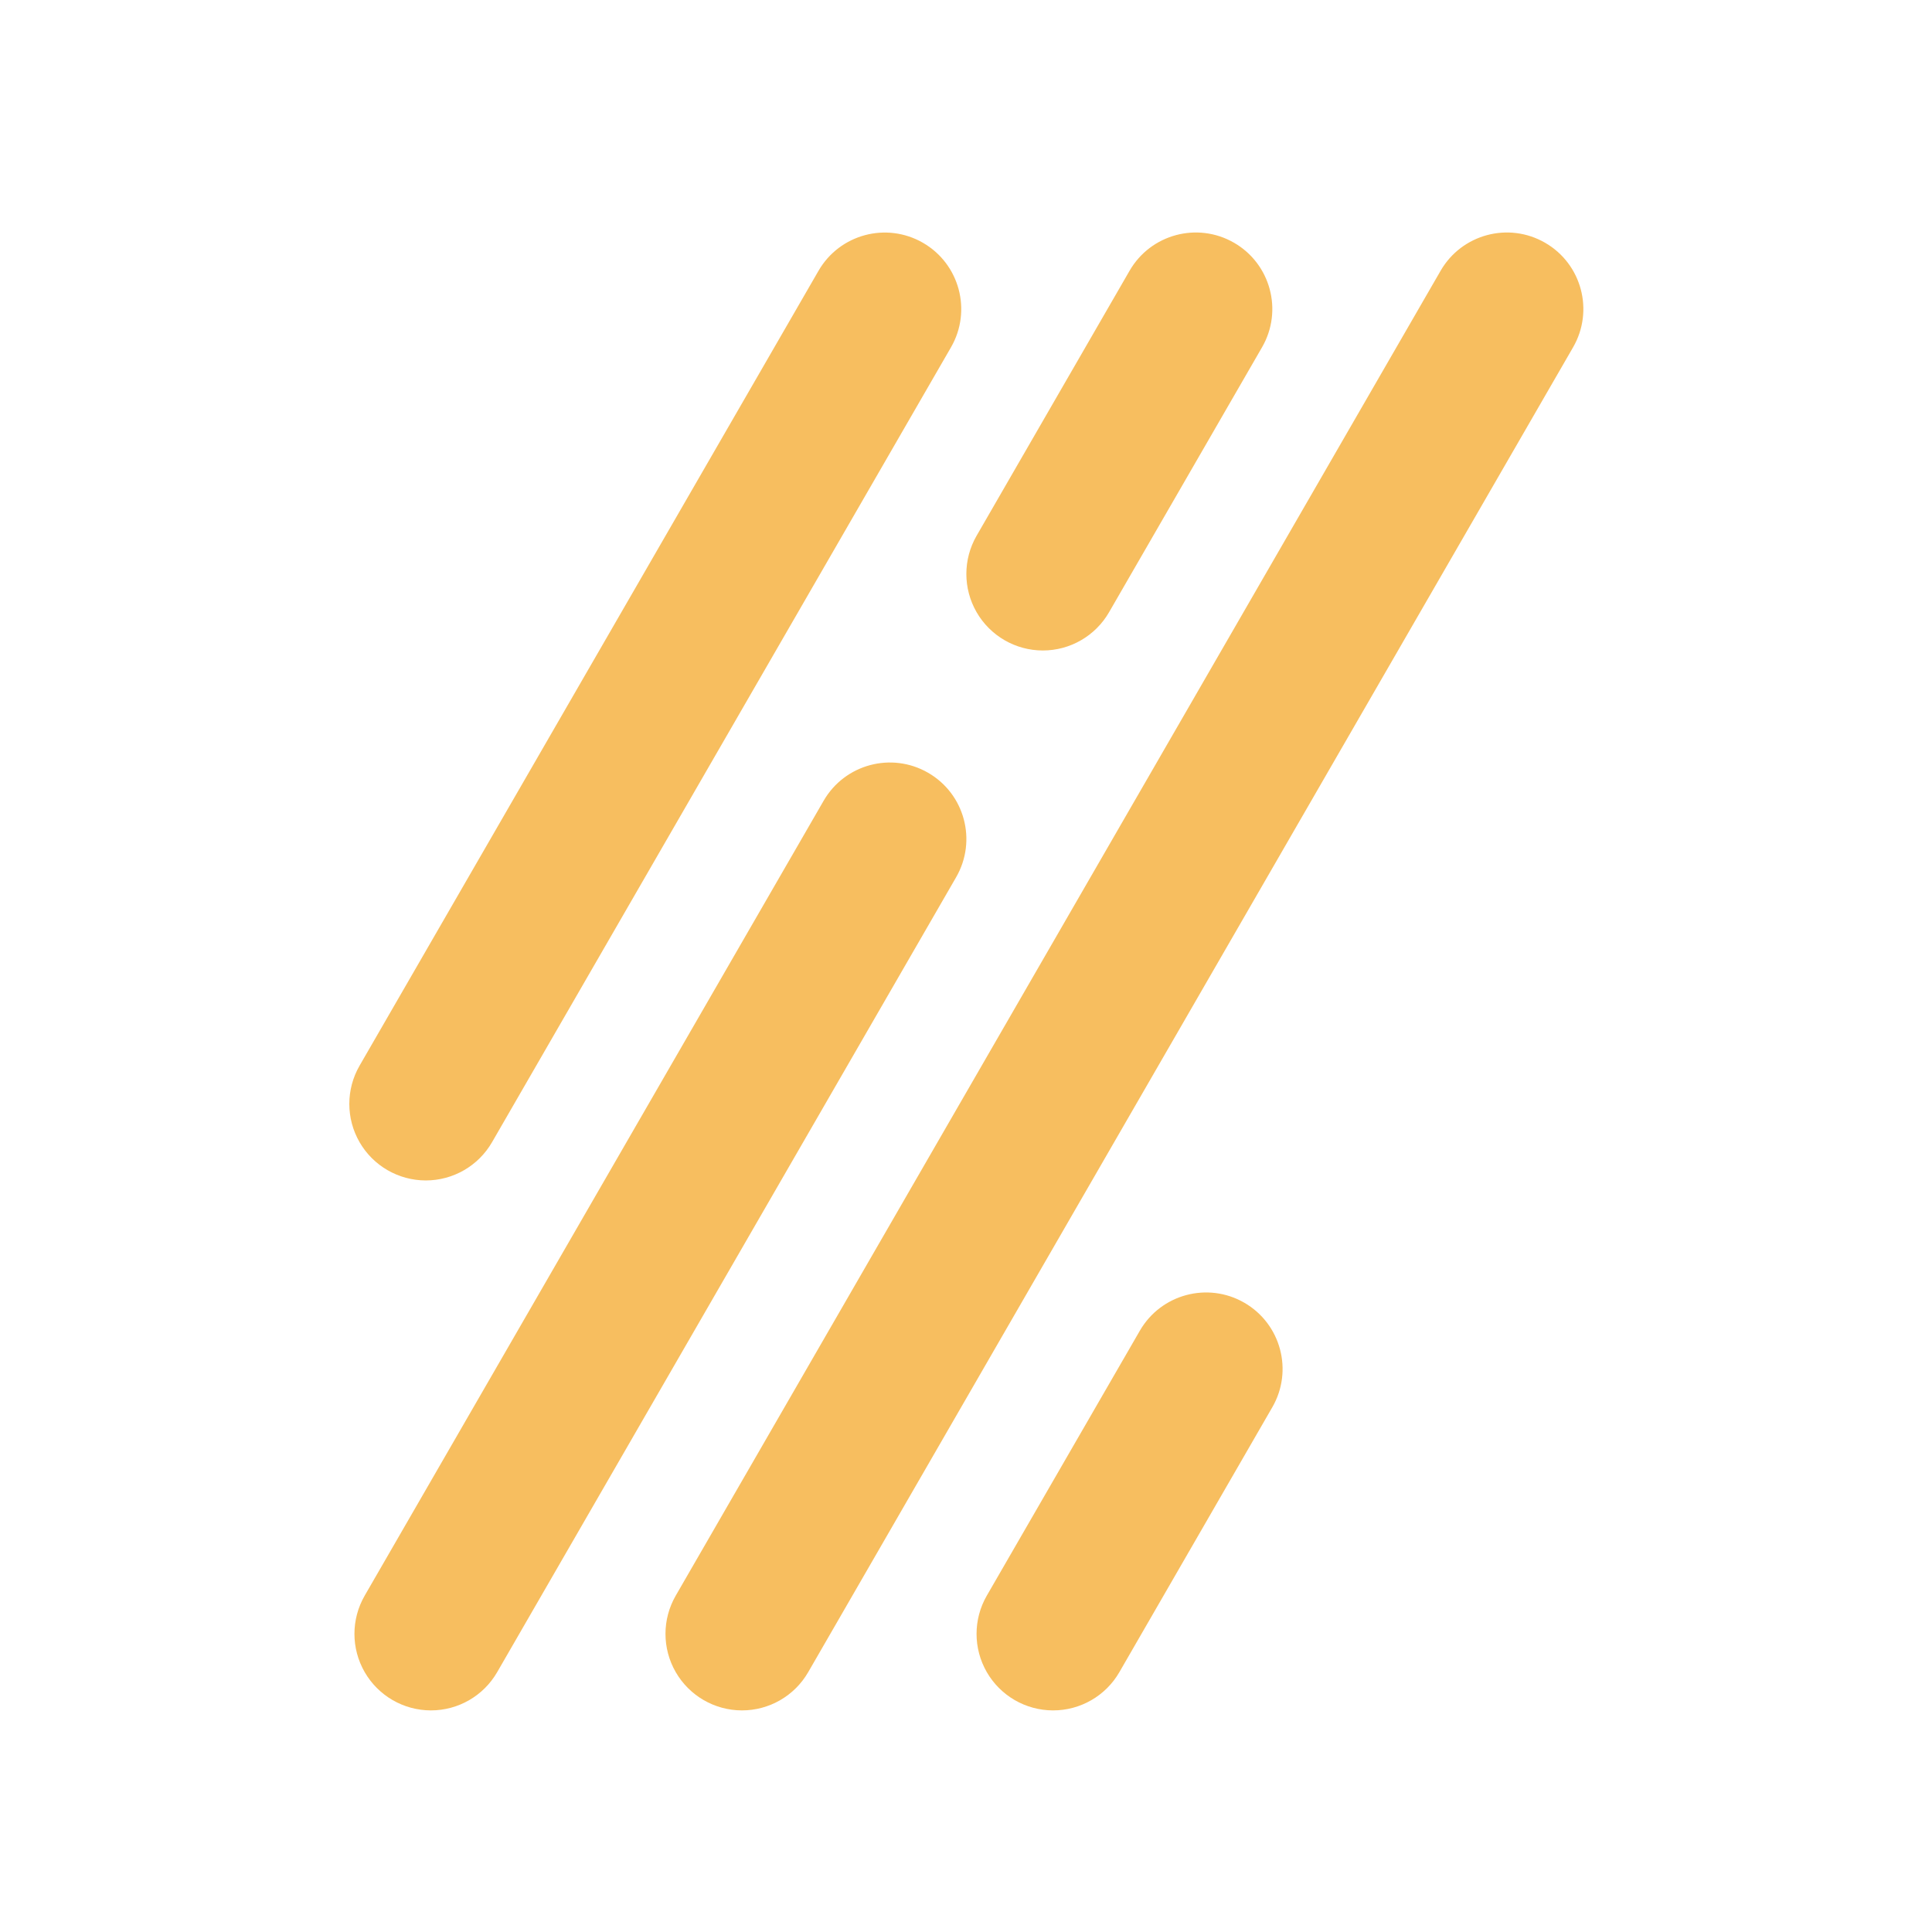
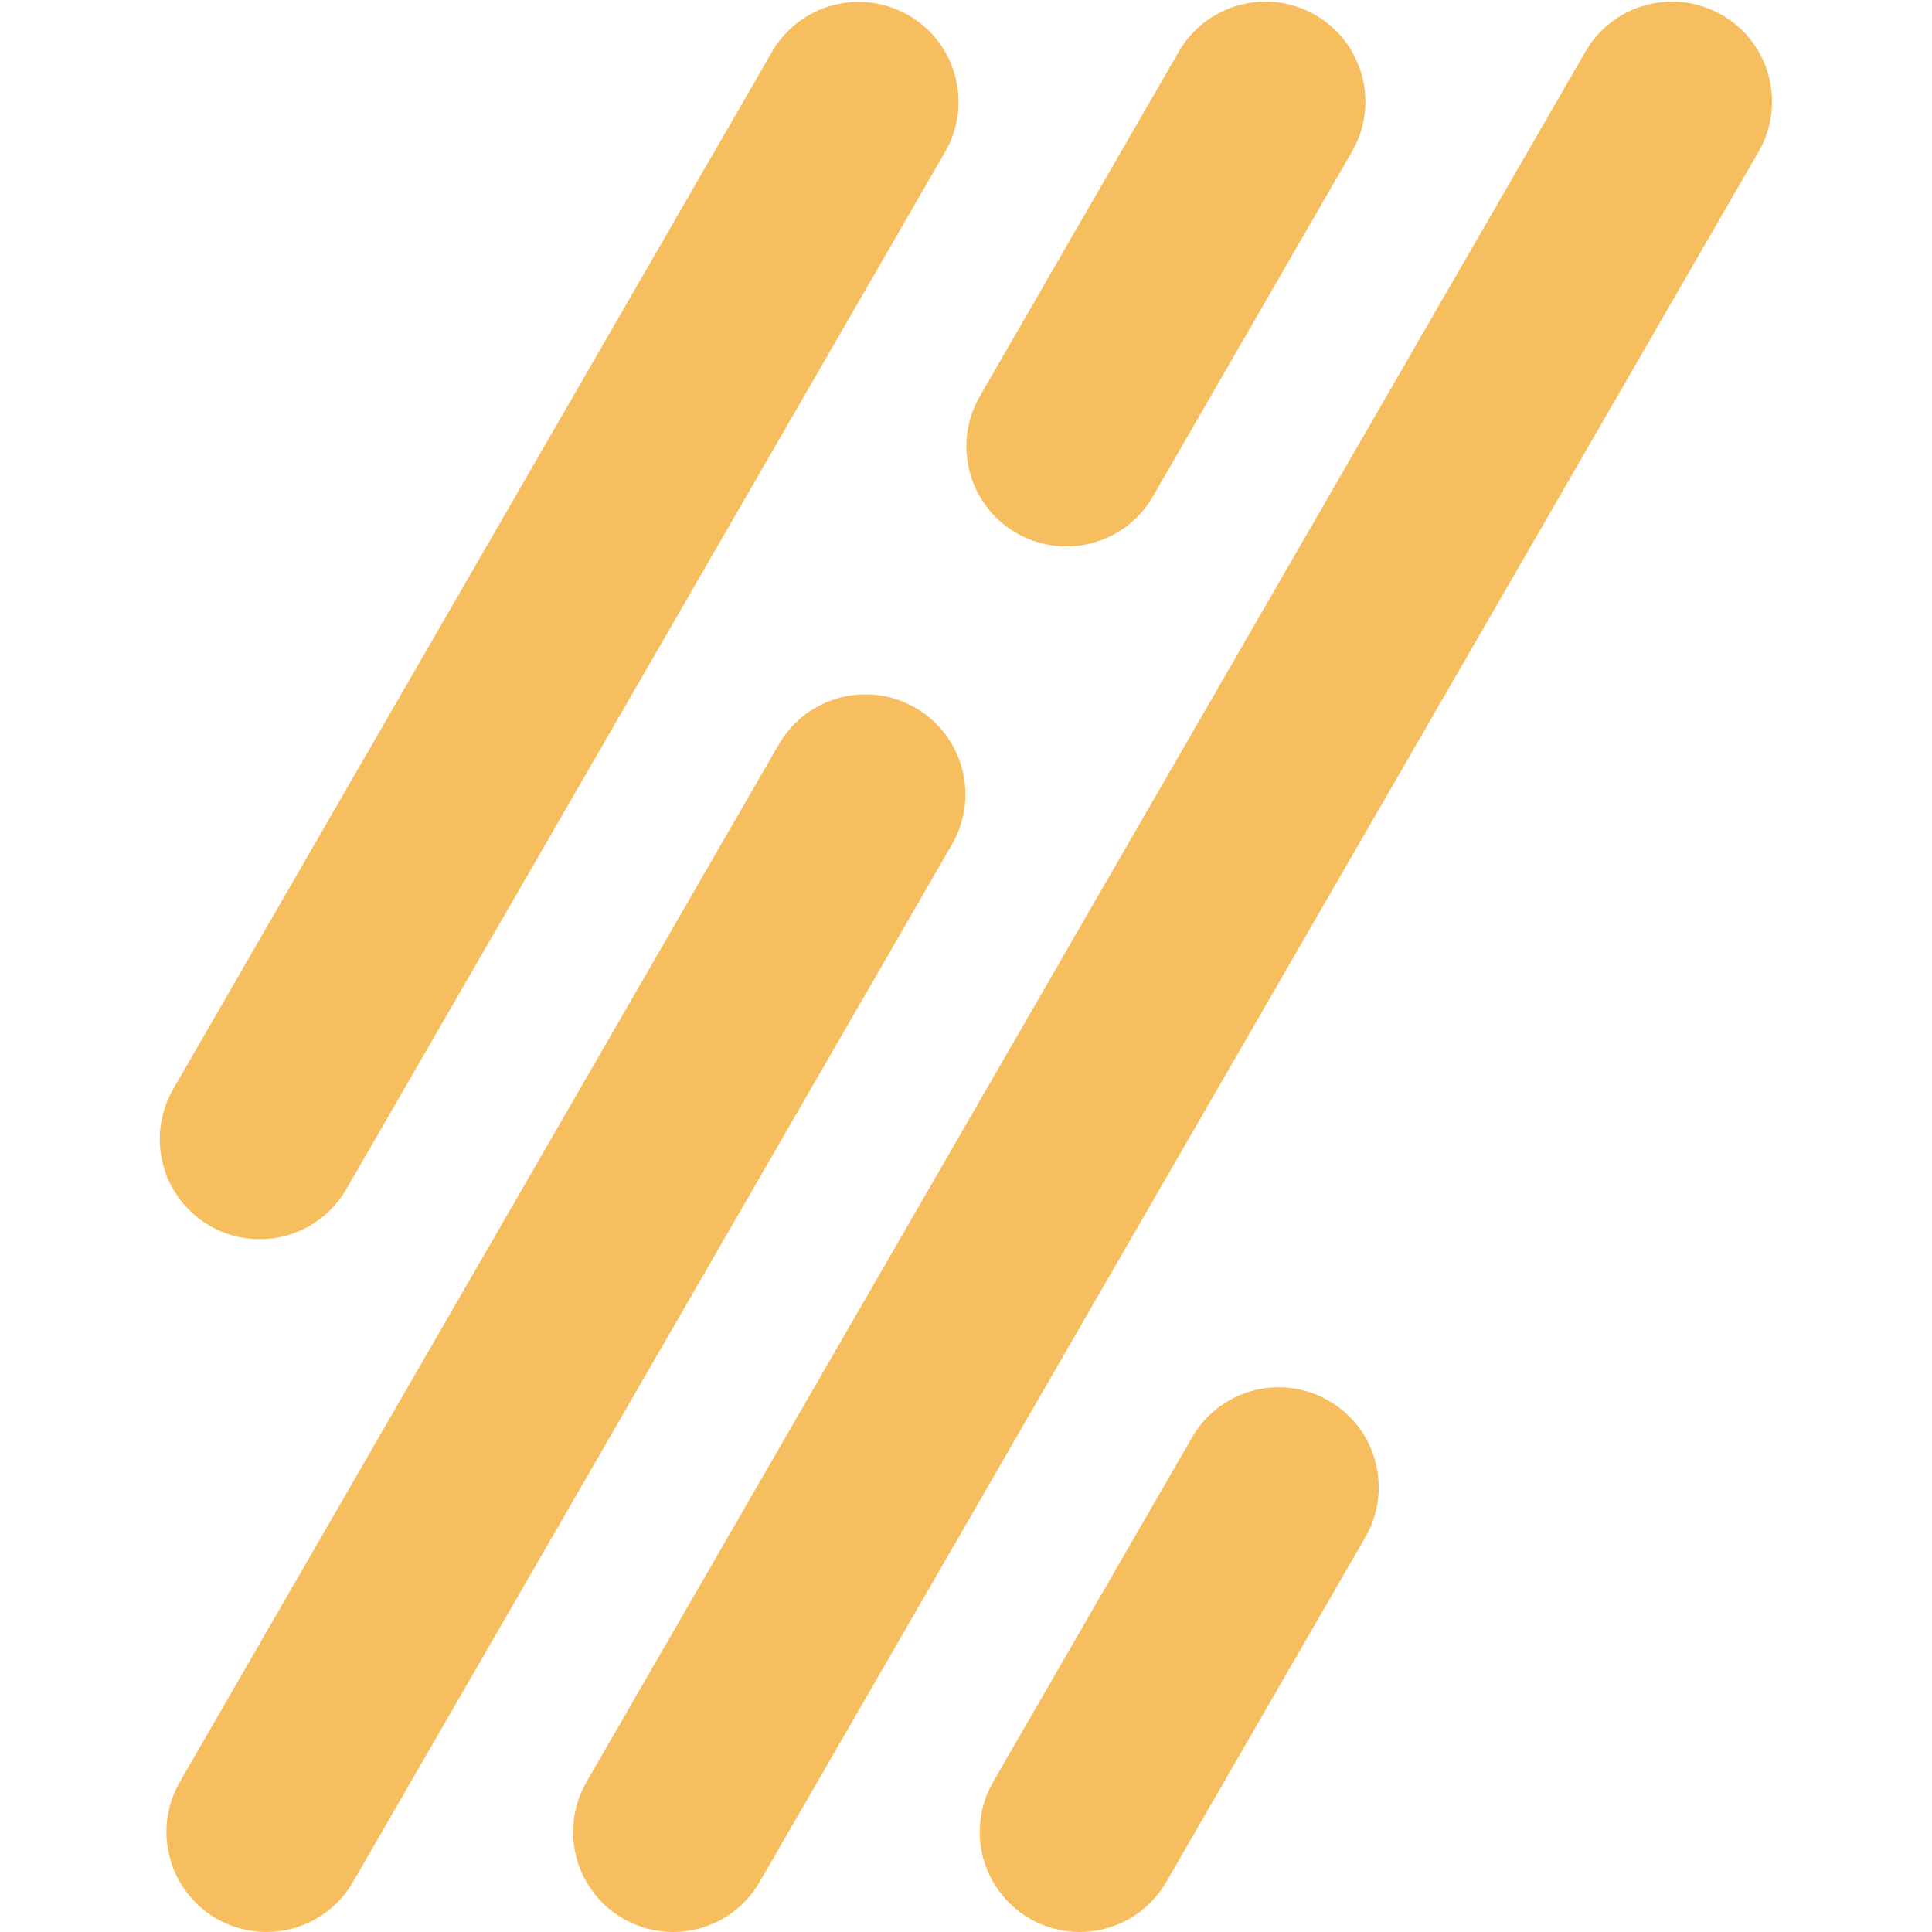
<svg xmlns="http://www.w3.org/2000/svg" id="Layer_1" data-name="Layer 1" viewBox="0 0 1417 1417">
  <defs>
    <style>.cls-1{fill:#f7be5f;}</style>
  </defs>
-   <path class="cls-1" d="M312.24,865.78a56.12,56.12,0,0,1-48.53-84.16l336.61-583a56.1,56.1,0,0,1,97.17,56.11l-336.61,583A56.09,56.09,0,0,1,312.24,865.78Z" />
-   <path class="cls-1" d="M316,1254.47a56.12,56.12,0,0,1-48.53-84.16l336.61-583a56.1,56.1,0,1,1,97.17,56.11l-336.61,583A56.08,56.08,0,0,1,316,1254.47Z" />
-   <path class="cls-1" d="M764.8,477.09a56.12,56.12,0,0,1-48.53-84.16l112.2-194.35a56.1,56.1,0,0,1,97.17,56.11L813.44,449A56.09,56.09,0,0,1,764.8,477.09Z" />
-   <path class="cls-1" d="M544.13,1254.47a56.12,56.12,0,0,1-48.53-84.16l561-971.73a56.1,56.1,0,0,1,97.17,56.11l-561,971.72A56.08,56.08,0,0,1,544.13,1254.47Z" />
-   <path class="cls-1" d="M772.28,1254.47a56.12,56.12,0,0,1-48.53-84.16L836,976a56.1,56.1,0,0,1,97.17,56.11l-112.2,194.34A56.09,56.09,0,0,1,772.28,1254.47Z" />
+   <path class="cls-1" d="M190.4,908.88a73.36,73.36,0,0,1-63.44-110L567,36.68A73.34,73.34,0,0,1,694,110L254,872.2A73.34,73.34,0,0,1,190.4,908.88Z" />
+   <path class="cls-1" d="M195.3,1417a73.37,73.37,0,0,1-63.45-110L571.9,544.8a73.34,73.34,0,0,1,127,73.34l-440,762.18A73.34,73.34,0,0,1,195.3,1417Z" />
+   <path class="cls-1" d="M782,400.76a73.36,73.36,0,0,1-63.44-110L865.26,36.68a73.34,73.34,0,0,1,127,73.34L845.6,364.08A73.29,73.29,0,0,1,782,400.76Z" />
+   <path class="cls-1" d="M493.55,1417a73.36,73.36,0,0,1-63.44-110L1163.51,36.68a73.34,73.34,0,0,1,127,73.34L557.13,1380.32A73.31,73.31,0,0,1,493.55,1417Z" />
+   <path class="cls-1" d="M791.8,1417a73.37,73.37,0,0,1-63.45-110l146.68-254a73.34,73.34,0,0,1,127,73.34L855.38,1380.32A73.34,73.34,0,0,1,791.8,1417Z" />
</svg>
